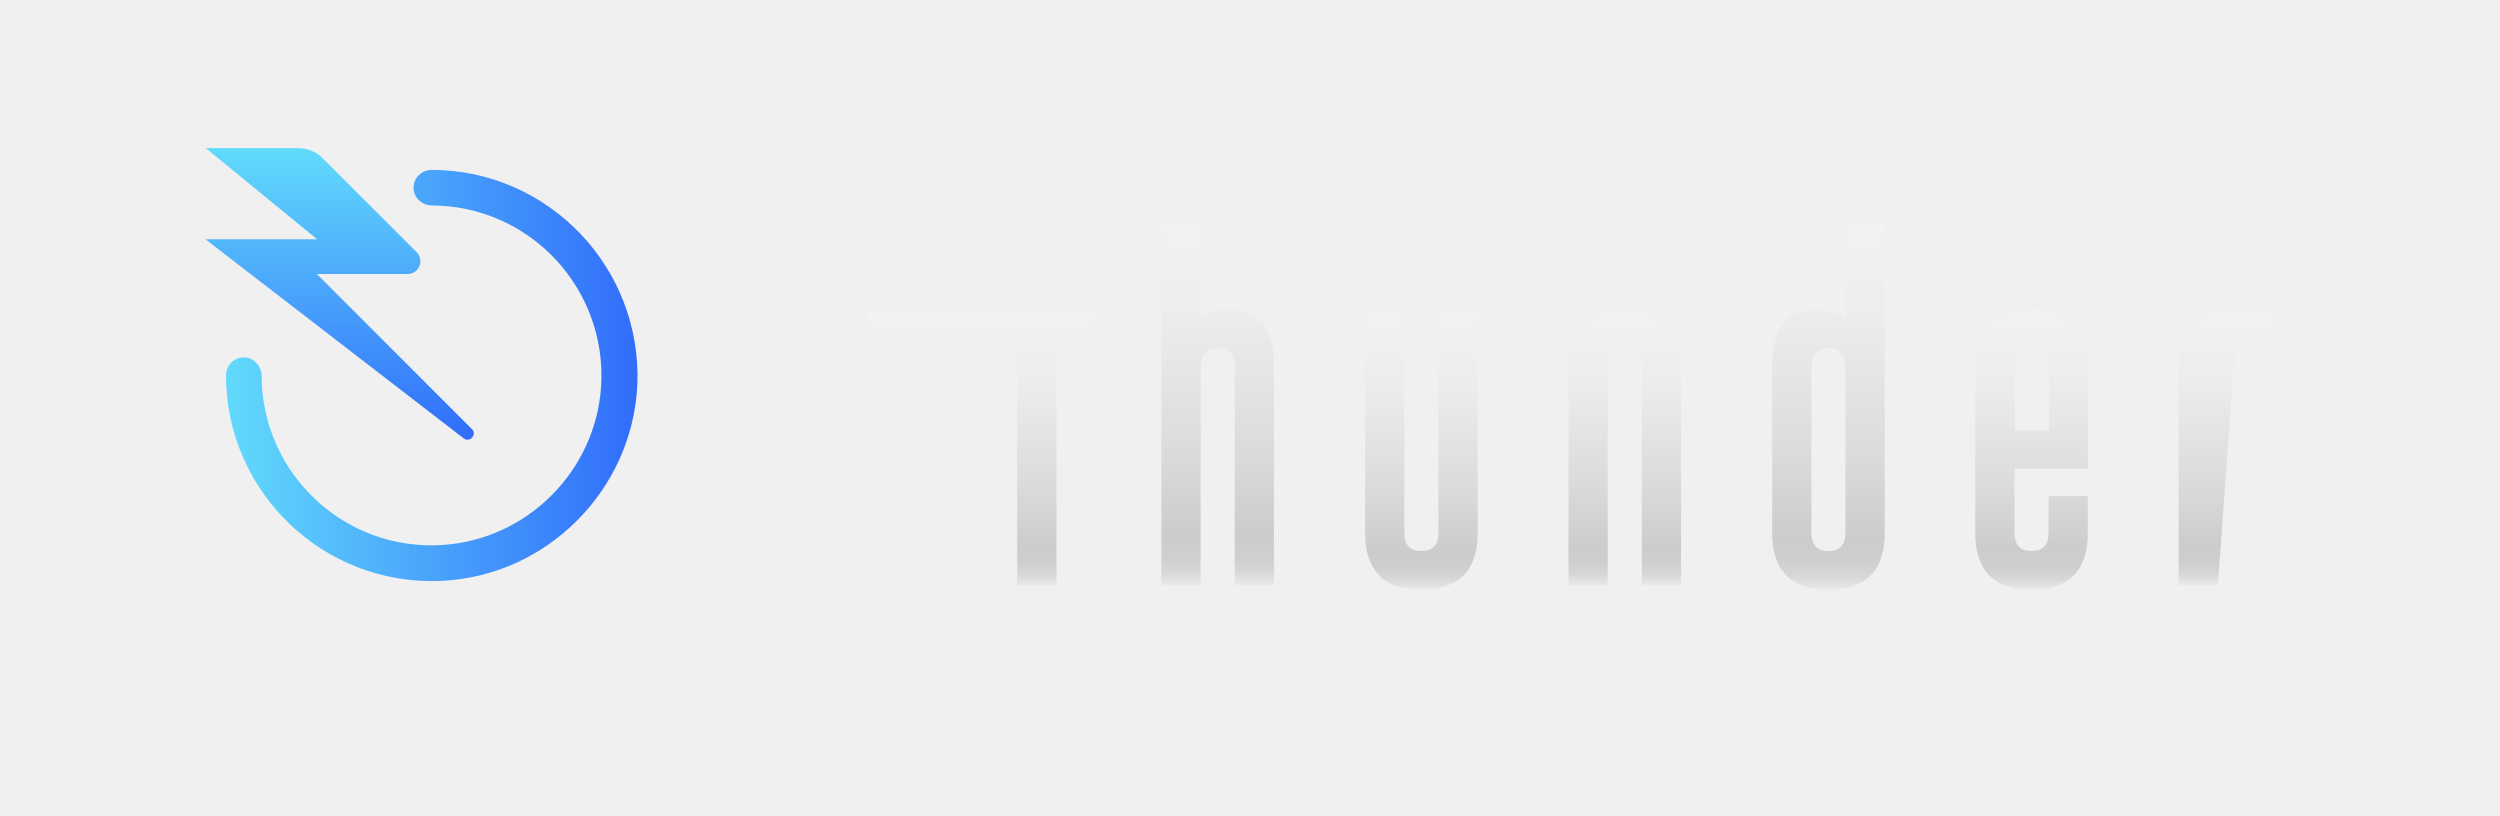
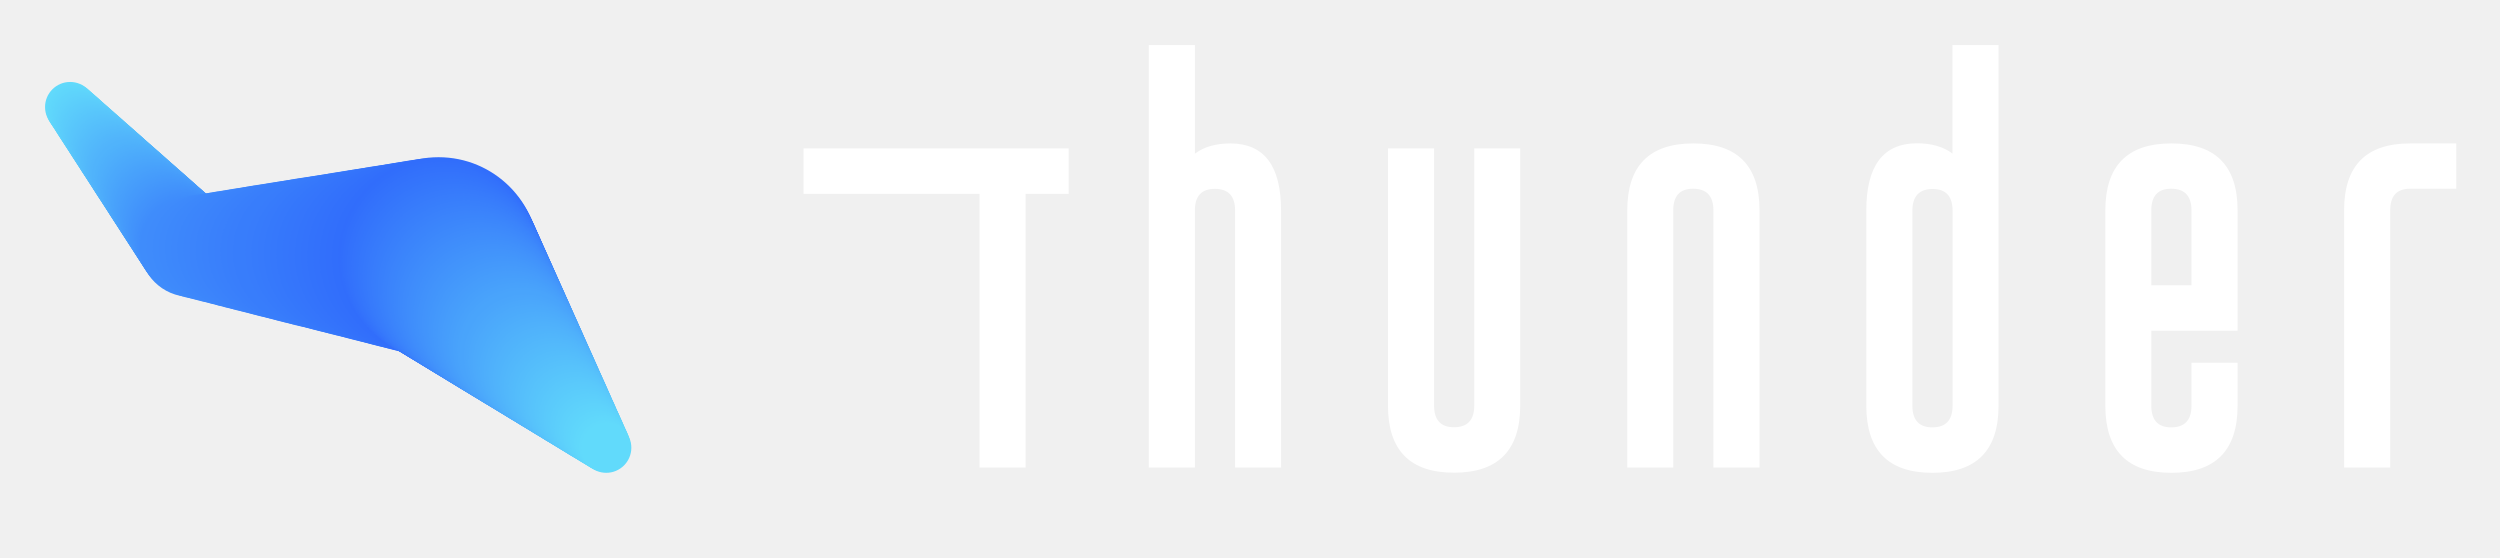
- <svg xmlns="http://www.w3.org/2000/svg" version="1.1" id="Capa_1" x="0px" y="0px" viewBox="0 0 828.5 270.3" style="enable-background:new 0 0 828.5 270.3;" xml:space="preserve">
+ <svg xmlns="http://www.w3.org/2000/svg" version="1.1" id="Capa_1" x="0px" y="0px" viewBox="0 0 1903.5 424.6" style="enable-background:new 0 0 1903.5 424.6;" xml:space="preserve">
  <style type="text/css">
- 	.st0{fill:#86A6A6;}
- 	.st1{fill:#00C700;}
- 	.st2{fill:#DB2C00;}
- 	.st3{fill:#61DAFB;}
- 	.st4{fill:#5ACAFB;}
+ 	.st0{fill:#5ACAFB;}
+ 	.st1{fill:#86A6A6;}
+ 	.st2{fill:#00C700;}
+ 	.st3{fill:#DB2C00;}
+ 	.st4{fill:#61DAFB;}
	.st5{fill:#53BBFB;}
	.st6{fill:#3F8CFB;}
	.st7{fill:#469CFB;}
	.st8{fill:#4CABFB;}
	.st9{fill:#FFFFFF;}
	.st10{fill:#387DFB;}
	.st11{fill:#316DFB;}
	.st12{fill:url(#SVGID_1_);}
	.st13{fill:#454545;}
	.st14{fill:none;stroke:url(#SVGID_2_);stroke-width:3;stroke-linecap:round;stroke-linejoin:round;stroke-miterlimit:10;}
	.st15{fill:url(#SVGID_3_);}
	.st16{fill:none;stroke:url(#SVGID_4_);stroke-width:4;stroke-linecap:round;stroke-linejoin:round;stroke-miterlimit:10;}
	.st17{fill:none;stroke:url(#SVGID_5_);stroke-width:3;stroke-linecap:round;stroke-linejoin:round;stroke-miterlimit:10;}
	.st18{fill:url(#SVGID_6_);}
	.st19{fill:none;stroke:url(#SVGID_7_);stroke-width:3;stroke-linecap:round;stroke-linejoin:round;stroke-miterlimit:10;}
	.st20{fill:url(#SVGID_8_);}
	.st21{fill:url(#SVGID_9_);}
	.st22{fill:none;stroke:url(#SVGID_10_);stroke-width:3;stroke-linecap:round;stroke-linejoin:round;stroke-miterlimit:10;}
	.st23{fill:url(#SVGID_11_);}
	.st24{fill:url(#SVGID_12_);}
	.st25{fill:none;stroke:url(#SVGID_13_);stroke-width:3;stroke-linecap:round;stroke-linejoin:round;stroke-miterlimit:10;}
	.st26{fill:url(#SVGID_14_);}
	.st27{fill:url(#SVGID_15_);}
	.st28{fill:none;stroke:url(#SVGID_16_);stroke-width:3;stroke-linecap:round;stroke-linejoin:round;stroke-miterlimit:10;}
	.st29{fill:url(#SVGID_17_);}
	.st30{fill:url(#SVGID_18_);}
	.st31{fill:url(#SVGID_19_);}
	.st32{fill:url(#SVGID_20_);}
	.st33{fill:url(#SVGID_21_);}
	.st34{fill:url(#SVGID_22_);}
	.st35{fill:url(#SVGID_23_);}
	.st36{fill:url(#SVGID_24_);}
	.st37{fill:url(#SVGID_25_);}
	.st38{fill:url(#SVGID_26_);}
	.st39{fill:url(#SVGID_27_);}
	.st40{fill:url(#SVGID_28_);}
	.st41{fill:url(#SVGID_29_);}
	.st42{fill:url(#SVGID_30_);}
	.st43{fill:url(#SVGID_31_);}
	.st44{fill:url(#SVGID_32_);}
	.st45{fill:url(#SVGID_33_);}
	.st46{fill:url(#SVGID_34_);}
	.st47{fill:url(#SVGID_35_);}
	.st48{fill:url(#SVGID_36_);}
	.st49{fill:url(#SVGID_37_);}
	.st50{fill:url(#SVGID_38_);}
	.st51{fill:url(#SVGID_39_);}
	.st52{fill:url(#SVGID_40_);}
	.st53{fill:none;stroke:url(#SVGID_41_);stroke-width:3;stroke-linecap:round;stroke-linejoin:round;stroke-miterlimit:10;}
	.st54{fill:url(#SVGID_42_);}
	.st55{fill:url(#SVGID_43_);}
	.st56{fill:none;stroke:url(#SVGID_44_);stroke-width:3;stroke-linecap:round;stroke-linejoin:round;stroke-miterlimit:10;}
	.st57{fill:url(#SVGID_45_);}
	.st58{fill:url(#SVGID_46_);}
	.st59{fill:url(#SVGID_47_);}
	.st60{fill:url(#SVGID_48_);}
	.st61{fill:url(#SVGID_49_);}
	.st62{fill:url(#SVGID_50_);}
	.st63{fill:url(#SVGID_51_);}
	.st64{fill:url(#SVGID_52_);}
	.st65{fill:url(#SVGID_53_);}
	.st66{fill:none;stroke:url(#SVGID_54_);stroke-width:3;stroke-linecap:round;stroke-linejoin:round;stroke-miterlimit:10;}
	.st67{fill:url(#SVGID_55_);}
	.st68{fill:url(#SVGID_56_);}
	.st69{fill:url(#SVGID_57_);}
	.st70{fill:url(#SVGID_58_);}
	.st71{fill:url(#SVGID_59_);}
	.st72{fill:url(#SVGID_60_);}
	.st73{fill:url(#SVGID_61_);}
	.st74{fill:none;stroke:url(#SVGID_62_);stroke-width:3;stroke-linecap:round;stroke-linejoin:round;stroke-miterlimit:10;}
	.st75{fill:#00FF00;}
	.st76{fill:#FF4500;}
	.st77{fill:url(#SVGID_63_);}
	.st78{fill:url(#SVGID_64_);}
	.st79{fill:url(#SVGID_65_);}
	.st80{fill:url(#SVGID_66_);}
	.st81{fill:url(#SVGID_67_);}
	.st82{fill:url(#SVGID_68_);}
	.st83{fill:url(#SVGID_69_);}
	.st84{fill:url(#SVGID_70_);}
	.st85{fill:url(#SVGID_71_);}
	.st86{fill:url(#SVGID_72_);}
	.st87{fill:#E6E6E6;}
	.st88{fill:url(#SVGID_73_);}
	.st89{fill:url(#SVGID_74_);}
	.st90{fill:url(#SVGID_75_);}
	.st91{fill:url(#SVGID_76_);}
	.st92{fill:url(#SVGID_77_);}
	.st93{fill:url(#SVGID_78_);}
	.st94{fill:url(#SVGID_79_);}
	.st95{fill:url(#SVGID_80_);}
	.st96{fill:url(#SVGID_81_);}
+ 	.st97{fill:#61D9FB;}
+ 	.st98{fill:#60D8FB;}
+ 	.st99{fill:#60D7FB;}
+ 	.st100{fill:#5FD6FB;}
+ 	.st101{fill:#5FD5FB;}
+ 	.st102{fill:#5ED4FB;}
+ 	.st103{fill:#5ED3FB;}
+ 	.st104{fill:#5DD2FB;}
+ 	.st105{fill:#5DD1FB;}
+ 	.st106{fill:#5DD0FB;}
+ 	.st107{fill:#5CCFFB;}
+ 	.st108{fill:#5CCEFB;}
+ 	.st109{fill:#5BCDFB;}
+ 	.st110{fill:#5BCCFB;}
+ 	.st111{fill:#5ACBFB;}
+ 	.st112{fill:#5AC9FB;}
+ 	.st113{fill:#59C8FB;}
+ 	.st114{fill:#59C7FB;}
+ 	.st115{fill:#58C6FB;}
+ 	.st116{fill:#58C5FB;}
+ 	.st117{fill:#57C4FB;}
+ 	.st118{fill:#57C3FB;}
+ 	.st119{fill:#56C2FB;}
+ 	.st120{fill:#56C1FB;}
+ 	.st121{fill:#55C0FB;}
+ 	.st122{fill:#55BFFB;}
+ 	.st123{fill:#54BEFB;}
+ 	.st124{fill:#54BDFB;}
+ 	.st125{fill:#53BCFB;}
+ 	.st126{fill:#53BAFB;}
+ 	.st127{fill:#52B9FB;}
+ 	.st128{fill:#52B8FB;}
+ 	.st129{fill:#51B7FB;}
+ 	.st130{fill:#51B6FB;}
+ 	.st131{fill:#50B5FB;}
+ 	.st132{fill:#50B4FB;}
+ 	.st133{fill:#50B3FB;}
+ 	.st134{fill:#4FB2FB;}
+ 	.st135{fill:#4FB1FB;}
+ 	.st136{fill:#4EB0FB;}
+ 	.st137{fill:#4EAFFB;}
+ 	.st138{fill:#4DAEFB;}
+ 	.st139{fill:#4DADFB;}
+ 	.st140{fill:#4CACFB;}
+ 	.st141{fill:#4CAAFB;}
+ 	.st142{fill:#4BA9FB;}
+ 	.st143{fill:#4BA8FB;}
+ 	.st144{fill:#4AA7FB;}
+ 	.st145{fill:#4AA6FB;}
+ 	.st146{fill:#49A5FB;}
+ 	.st147{fill:#49A4FB;}
+ 	.st148{fill:#49A3FB;}
+ 	.st149{fill:#48A2FB;}
+ 	.st150{fill:#48A1FB;}
+ 	.st151{fill:#47A0FB;}
+ 	.st152{fill:#479FFB;}
+ 	.st153{fill:#469EFB;}
+ 	.st154{fill:#469DFB;}
+ 	.st155{fill:#459BFB;}
+ 	.st156{fill:#459AFB;}
+ 	.st157{fill:#4499FB;}
+ 	.st158{fill:#4498FB;}
+ 	.st159{fill:#4397FB;}
+ 	.st160{fill:#4396FB;}
+ 	.st161{fill:#4395FB;}
+ 	.st162{fill:#4294FB;}
+ 	.st163{fill:#4293FB;}
+ 	.st164{fill:#4192FB;}
+ 	.st165{fill:#4191FB;}
+ 	.st166{fill:#4090FB;}
+ 	.st167{fill:#408FFB;}
+ 	.st168{fill:#408EFB;}
+ 	.st169{fill:#3F8DFB;}
+ 	.st170{fill:#3E8CFB;}
+ 	.st171{fill:#3E8BFB;}
+ 	.st172{fill:#3D8AFB;}
+ 	.st173{fill:#3D89FB;}
+ 	.st174{fill:#3D88FB;}
+ 	.st175{fill:#3C87FB;}
+ 	.st176{fill:#3C86FB;}
+ 	.st177{fill:#3B85FB;}
+ 	.st178{fill:#3B84FB;}
+ 	.st179{fill:#3A83FB;}
+ 	.st180{fill:#3A82FB;}
+ 	.st181{fill:#3A81FB;}
+ 	.st182{fill:#3980FB;}
+ 	.st183{fill:#397FFB;}
+ 	.st184{fill:#387EFB;}
+ 	.st185{fill:#377CFB;}
+ 	.st186{fill:#377BFB;}
+ 	.st187{fill:#377AFB;}
+ 	.st188{fill:#3679FB;}
+ 	.st189{fill:#3678FB;}
+ 	.st190{fill:#3577FB;}
+ 	.st191{fill:#3576FB;}
+ 	.st192{fill:#3475FB;}
+ 	.st193{fill:#3474FB;}
+ 	.st194{fill:#3473FB;}
+ 	.st195{fill:#3372FB;}
+ 	.st196{fill:#3371FB;}
+ 	.st197{fill:#3270FB;}
+ 	.st198{fill:#326FFB;}
+ 	.st199{fill:#316EFB;}
+ 	.st200{fill:#387CFB;}
+ 	.st201{fill:#3B83FB;}
+ 	.st202{fill:#3E8AFB;}
+ 	.st203{fill:#3F8EFB;}
+ 	.st204{fill:#4295FB;}
+ 	.st205{fill:#4AA5FB;}
+ 	.st206{fill:#4BA7FB;}
+ 	.st207{fill:#4CA9FB;}
+ 	.st208{fill:#4DACFB;}
+ 	.st209{fill:#4EAEFB;}
+ 	.st210{fill:#4FB0FB;}
+ 	.st211{fill:#50B2FB;}
+ 	.st212{fill:#51B5FB;}
+ 	.st213{fill:#52B7FB;}
+ 	.st214{fill:#53B9FB;}
+ 	.st215{fill:#54BCFB;}
+ 	.st216{fill:#55BEFB;}
+ 	.st217{fill:#56C0FB;}
+ 	.st218{fill:#57C2FB;}
+ 	.st219{fill:#5ED2FB;}
+ 	.st220{fill:#5BCBFB;}
+ 	.st221{fill:#58C4FB;}
+ 	.st222{fill:#55BDFB;}
+ 	.st223{fill:#54BBFB;}
+ 	.st224{fill:#52B6FB;}
+ 	.st225{fill:#51B4FB;}
+ 	.st226{fill:#48A0FB;}
+ 	.st227{fill:#479EFB;}
+ 	.st228{fill:#4599FB;}
+ 	.st229{fill:#4497FB;}
+ 	.st230{fill:#4292FB;}
+ 	.st231{fill:#4190FB;}
+ 	.st232{fill:#3F8BFB;}
+ 	.st233{fill:#3E89FB;}
+ 	.st234{fill:#3D87FB;}
+ 	.st235{fill:#3C85FB;}
+ 	.st236{fill:#3C84FB;}
+ 	.st237{fill:#3B82FB;}
+ 	.st238{fill:#3A80FB;}
+ 	.st239{fill:#397EFB;}
+ 	.st240{fill:#3575FB;}
+ 	.st241{fill:none;stroke:#61DAFB;stroke-width:18;stroke-linecap:round;stroke-linejoin:round;stroke-miterlimit:10;}
</style>
  <g>
    <g>
-       <linearGradient id="SVGID_1_" gradientUnits="userSpaceOnUse" x1="155.837" y1="145.642" x2="155.837" y2="49.078" gradientTransform="matrix(-1 0 0 1 268.4413 0)">
-         <stop offset="0" style="stop-color:#316DFB" />
-         <stop offset="1" style="stop-color:#61DAFB" />
-       </linearGradient>
-       <path class="st12" d="M68.2,49.1h30.6c3.1,0,6.1,1.2,8.3,3.5l31,31c2.6,2.6,0.8,7.2-3,7.2H105l51.4,51.4c1.8,1.8-0.7,4.6-2.7,3.1    l-85.6-66h37L68.2,49.1z" />
+       <g>
+         <path class="st9" d="M813.7,113v34.6h-32.8V356h-35.1V147.6H611.8V113H813.7z" />
+         <path class="st9" d="M909.8,356h-35.1V34.3h35.1V117c6.9-5.2,16-7.8,27.1-7.8c25.7,0.1,38.5,17.1,38.5,51.2V356h-35V160.3     c0-11-5.1-16.5-15.4-16.5c-10.1,0-15.2,5.4-15.2,16.3V356z" />
+         <path class="st9" d="M1157.5,308.8c0,34-16.8,51.1-50.4,51.1c-33.5,0-50.3-17-50.3-51.1V113h35.1v195.8c0,11,5.1,16.5,15.2,16.5     c10.2,0,15.4-5.5,15.4-16.5V113h35V308.8z" />
+         <path class="st9" d="M1274,356h-35V160.2c0-34,16.8-51,50.3-51c33.6,0,50.4,17,50.4,51V356h-35.1V160.2     c0-10.9-5.1-16.4-15.2-16.5h-0.3c-10.1,0-15.1,5.5-15.1,16.5V356z" />
+         <path class="st9" d="M1486.7,34.3h35v274.6c0,34-16.8,51.1-50.4,51.1c-33.5,0-50.3-17-50.3-51.1V160.3c0-34,12.8-51.1,38.5-51.2     c11.1,0,20.2,2.6,27.1,7.8V34.3z M1486.7,160.2c-0.1-10.9-5.2-16.3-15.2-16.3c-10.2,0-15.4,5.5-15.4,16.5v148.5     c0,11,5.1,16.5,15.2,16.5c10.2,0,15.4-5.5,15.4-16.5V160.2z" />
+         <path class="st9" d="M1638,251.9v57c0,11,5.1,16.5,15.2,16.5c10.2,0,15.4-5.5,15.4-16.5v-32.7h35.1v32.7     c0,34-16.8,51.1-50.4,51.1c-33.5,0-50.3-17-50.3-51.1V160.2c0-34,16.8-51,50.3-51c33.6,0,50.4,17,50.4,51v91.6H1638z M1638,217.2     h30.6v-57c0-10.9-5.1-16.4-15.2-16.5h-0.3c-10.1,0-15.1,5.5-15.1,16.5V217.2z" />
+       </g>
    </g>
-     <g>
-       <linearGradient id="SVGID_2_" gradientUnits="userSpaceOnUse" x1="725.77" y1="-620.555" x2="862.142" y2="-620.555" gradientTransform="matrix(-1 0 0 1 936.963 745.0541)">
-         <stop offset="0" style="stop-color:#316DFB" />
-         <stop offset="1" style="stop-color:#61DAFB" />
-       </linearGradient>
-       <path style="fill:url(#SVGID_2_);" d="M143,56.3c-3.5,0-6.4,3.1-5.9,6.7c0.4,3,3.1,5.1,6.1,5.1c32.2,0.1,58.1,27.4,56,60.1    c-1.9,27.9-24.4,50.5-52.4,52.4c-32.7,2.2-60-23.8-60.1-56c0-3-2.2-5.7-5.1-6.1c-3.6-0.5-6.7,2.3-6.7,5.9    c0,38.7,32.4,69.9,71.4,68.1c34.9-1.6,63.2-30,64.9-64.8C212.9,88.7,181.7,56.3,143,56.3z" />
-     </g>
+     <path class="st9" d="M1870.2,109.2v34.5H1835c-10.1,0-15.1,5.5-15.1,16.5V356h-35.1V160.2c0-34,16.7-51,50.3-51H1870.2z" />
  </g>
  <g>
-     <g>
-       <g>
-         <g>
-           <linearGradient id="SVGID_3_" gradientUnits="userSpaceOnUse" x1="324.898" y1="194.007" x2="324.898" y2="103.996">
-             <stop offset="0" style="stop-color:#EAEAEA" />
-             <stop offset="6.878301e-03" style="stop-color:#E6E6E6" />
-             <stop offset="3.932634e-02" style="stop-color:#D7D7D7" />
-             <stop offset="7.815093e-02" style="stop-color:#CFCFCF" />
-             <stop offset="0.14" style="stop-color:#CCCCCC" />
-             <stop offset="0.373" style="stop-color:#DBDBDB" />
-             <stop offset="0.732" style="stop-color:#ECECEC" />
-             <stop offset="1" style="stop-color:#F2F2F2" />
-           </linearGradient>
-           <path class="st15" d="M362.3,104v12.8h-12.2V194h-13v-77.2h-49.7V104H362.3z" />
-         </g>
-         <g>
-           <linearGradient id="SVGID_4_" gradientUnits="userSpaceOnUse" x1="403.553" y1="194.007" x2="403.553" y2="74.821">
-             <stop offset="0" style="stop-color:#EAEAEA" />
-             <stop offset="6.878301e-03" style="stop-color:#E6E6E6" />
-             <stop offset="3.932634e-02" style="stop-color:#D7D7D7" />
-             <stop offset="7.815093e-02" style="stop-color:#CFCFCF" />
-             <stop offset="0.14" style="stop-color:#CCCCCC" />
-             <stop offset="0.373" style="stop-color:#DBDBDB" />
-             <stop offset="0.732" style="stop-color:#ECECEC" />
-             <stop offset="1" style="stop-color:#F2F2F2" />
-           </linearGradient>
-           <path style="fill:url(#SVGID_4_);" d="M397.9,194h-13V74.8h13v30.6c2.6-1.9,5.9-2.9,10-2.9c9.5,0,14.3,6.3,14.3,18.9V194h-13      v-72.5c0-4.1-1.9-6.1-5.7-6.1c-3.7,0-5.6,2-5.6,6.1V194z" />
-         </g>
-         <g>
-           <linearGradient id="SVGID_5_" gradientUnits="userSpaceOnUse" x1="471.014" y1="195.474" x2="471.014" y2="103.996">
-             <stop offset="0" style="stop-color:#EAEAEA" />
-             <stop offset="6.878301e-03" style="stop-color:#E6E6E6" />
-             <stop offset="3.932634e-02" style="stop-color:#D7D7D7" />
-             <stop offset="7.815093e-02" style="stop-color:#CFCFCF" />
-             <stop offset="0.14" style="stop-color:#CCCCCC" />
-             <stop offset="0.373" style="stop-color:#DBDBDB" />
-             <stop offset="0.732" style="stop-color:#ECECEC" />
-             <stop offset="1" style="stop-color:#F2F2F2" />
-           </linearGradient>
-           <path style="fill:url(#SVGID_5_);" d="M489.7,176.5c0,12.6-6.2,18.9-18.7,18.9c-12.4,0-18.6-6.3-18.6-18.9V104h13v72.5      c0,4.1,1.9,6.1,5.6,6.1c3.8,0,5.7-2,5.7-6.1V104h13V176.5z" />
-         </g>
-         <g>
-           <linearGradient id="SVGID_6_" gradientUnits="userSpaceOnUse" x1="538.474" y1="194.007" x2="538.474" y2="102.573">
-             <stop offset="0" style="stop-color:#EAEAEA" />
-             <stop offset="6.878301e-03" style="stop-color:#E6E6E6" />
-             <stop offset="3.932634e-02" style="stop-color:#D7D7D7" />
-             <stop offset="7.815093e-02" style="stop-color:#CFCFCF" />
-             <stop offset="0.14" style="stop-color:#CCCCCC" />
-             <stop offset="0.373" style="stop-color:#DBDBDB" />
-             <stop offset="0.732" style="stop-color:#ECECEC" />
-             <stop offset="1" style="stop-color:#F2F2F2" />
-           </linearGradient>
-           <path class="st18" d="M532.8,194h-13v-72.5c0-12.6,6.2-18.9,18.6-18.9c12.4,0,18.7,6.3,18.7,18.9V194h-13v-72.5      c0-4-1.9-6.1-5.6-6.1h-0.1c-3.7,0-5.6,2-5.6,6.1V194z" />
-         </g>
-         <g>
-           <linearGradient id="SVGID_7_" gradientUnits="userSpaceOnUse" x1="605.931" y1="195.474" x2="605.931" y2="74.821">
-             <stop offset="0" style="stop-color:#EAEAEA" />
-             <stop offset="6.878301e-03" style="stop-color:#E6E6E6" />
-             <stop offset="3.932634e-02" style="stop-color:#D7D7D7" />
-             <stop offset="7.815093e-02" style="stop-color:#CFCFCF" />
-             <stop offset="0.14" style="stop-color:#CCCCCC" />
-             <stop offset="0.373" style="stop-color:#DBDBDB" />
-             <stop offset="0.732" style="stop-color:#ECECEC" />
-             <stop offset="1" style="stop-color:#F2F2F2" />
-           </linearGradient>
-           <path style="fill:url(#SVGID_7_);" d="M611.6,74.8h13v101.7c0,12.6-6.2,18.9-18.7,18.9c-12.4,0-18.6-6.3-18.6-18.9v-55      c0-12.6,4.8-18.9,14.3-18.9c4.1,0,7.5,1,10,2.9V74.8z M611.6,121.5c0-4-1.9-6.1-5.6-6.1c-3.8,0-5.7,2-5.7,6.1v55      c0,4.1,1.9,6.1,5.6,6.1c3.8,0,5.7-2,5.7-6.1V121.5z" />
-         </g>
-         <g>
-           <linearGradient id="SVGID_8_" gradientUnits="userSpaceOnUse" x1="673.316" y1="195.474" x2="673.316" y2="102.573">
-             <stop offset="0" style="stop-color:#EAEAEA" />
-             <stop offset="6.878301e-03" style="stop-color:#E6E6E6" />
-             <stop offset="3.932634e-02" style="stop-color:#D7D7D7" />
-             <stop offset="7.815093e-02" style="stop-color:#CFCFCF" />
-             <stop offset="0.14" style="stop-color:#CCCCCC" />
-             <stop offset="0.373" style="stop-color:#DBDBDB" />
-             <stop offset="0.732" style="stop-color:#ECECEC" />
-             <stop offset="1" style="stop-color:#F2F2F2" />
-           </linearGradient>
-           <path class="st20" d="M667.6,155.4v21.1c0,4.1,1.9,6.1,5.6,6.1c3.8,0,5.7-2,5.7-6.1v-12.1h13v12.1c0,12.6-6.2,18.9-18.7,18.9      c-12.4,0-18.6-6.3-18.6-18.9v-55.1c0-12.6,6.2-18.9,18.6-18.9c12.4,0,18.7,6.3,18.7,18.9v33.9H667.6z M667.6,142.6H679v-21.1      c0-4-1.9-6.1-5.6-6.1h-0.1c-3.7,0-5.6,2-5.6,6.1V142.6z" />
-         </g>
-       </g>
-     </g>
-     <g>
-       <linearGradient id="SVGID_9_" gradientUnits="userSpaceOnUse" x1="737.852" y1="194.012" x2="737.852" y2="102.577">
-         <stop offset="0" style="stop-color:#EAEAEA" />
-         <stop offset="6.878301e-03" style="stop-color:#E6E6E6" />
-         <stop offset="3.932634e-02" style="stop-color:#D7D7D7" />
-         <stop offset="7.815093e-02" style="stop-color:#CFCFCF" />
-         <stop offset="0.14" style="stop-color:#CCCCCC" />
-         <stop offset="0.373" style="stop-color:#DBDBDB" />
-         <stop offset="0.732" style="stop-color:#ECECEC" />
-         <stop offset="1" style="stop-color:#F2F2F2" />
-       </linearGradient>
-       <path class="st21" d="M753.7,102.6v12.8h-13c-3.7,0,0-4.1,0,0L735,194h-13v-72.5c0-12.6,6.2-18.9,18.6-18.9H753.7z" />
-     </g>
+     <circle class="st4" cx="53.4" cy="81.5" r="19.1" />
+     <circle class="st97" cx="54.5" cy="82.8" r="19.4" />
+     <circle class="st98" cx="55.7" cy="84.2" r="19.6" />
+     <circle class="st99" cx="56.8" cy="85.5" r="19.8" />
+     <circle class="st100" cx="58" cy="86.8" r="20.1" />
+     <circle class="st101" cx="59.2" cy="88.2" r="20.3" />
+     <circle class="st102" cx="60.3" cy="89.5" r="20.6" />
+     <circle class="st103" cx="61.5" cy="90.9" r="20.8" />
+     <circle class="st219" cx="62.6" cy="92.2" r="21.1" />
+     <circle class="st105" cx="63.8" cy="93.6" r="21.3" />
+     <circle class="st106" cx="64.9" cy="94.9" r="21.5" />
+     <circle class="st107" cx="66.1" cy="96.3" r="21.8" />
+     <circle class="st108" cx="67.3" cy="97.6" r="22" />
+     <circle class="st109" cx="68.4" cy="99" r="22.3" />
+     <circle class="st110" cx="69.6" cy="100.3" r="22.5" />
+     <circle class="st220" cx="70.7" cy="101.6" r="22.7" />
+     <circle class="st0" cx="71.9" cy="103" r="23" />
+     <circle class="st112" cx="73" cy="104.3" r="23.2" />
+     <circle class="st113" cx="74.2" cy="105.7" r="23.5" />
+     <circle class="st114" cx="75.4" cy="107" r="23.7" />
+     <circle class="st115" cx="76.5" cy="108.4" r="24" />
+     <circle class="st116" cx="77.7" cy="109.7" r="24.2" />
+     <circle class="st221" cx="78.8" cy="111.1" r="24.4" />
+     <circle class="st118" cx="80" cy="112.4" r="24.7" />
+     <circle class="st218" cx="81.2" cy="113.8" r="24.9" />
+     <circle class="st120" cx="82.3" cy="115.1" r="25.2" />
+     <circle class="st217" cx="83.5" cy="116.5" r="25.4" />
+     <circle class="st122" cx="84.6" cy="117.8" r="25.7" />
+     <circle class="st216" cx="85.8" cy="119.1" r="25.9" />
+     <circle class="st222" cx="86.9" cy="120.5" r="26.1" />
+     <circle class="st215" cx="88.1" cy="121.8" r="26.4" />
+     <circle class="st223" cx="89.3" cy="123.2" r="26.6" />
+     <circle class="st126" cx="90.4" cy="124.5" r="26.9" />
+     <circle class="st214" cx="91.6" cy="125.9" r="27.1" />
+     <circle class="st128" cx="92.7" cy="127.2" r="27.3" />
+     <circle class="st213" cx="93.9" cy="128.6" r="27.6" />
+     <circle class="st224" cx="95" cy="129.9" r="27.8" />
+     <circle class="st212" cx="96.2" cy="131.3" r="28.1" />
+     <circle class="st225" cx="97.4" cy="132.6" r="28.3" />
+     <circle class="st133" cx="98.5" cy="134" r="28.6" />
+     <circle class="st133" cx="99.7" cy="135.3" r="28.8" />
+     <circle class="st134" cx="100.8" cy="136.6" r="29" />
+     <circle class="st135" cx="102" cy="138" r="29.3" />
+     <circle class="st136" cx="103.2" cy="139.3" r="29.5" />
+     <circle class="st137" cx="104.3" cy="140.7" r="29.8" />
+     <circle class="st209" cx="105.5" cy="142" r="30" />
+     <circle class="st139" cx="106.6" cy="143.4" r="30.2" />
+     <circle class="st208" cx="107.8" cy="144.7" r="30.5" />
+     <circle class="st8" cx="108.9" cy="146.1" r="30.7" />
+     <circle class="st141" cx="110.1" cy="147.4" r="31" />
+     <circle class="st142" cx="111.3" cy="148.8" r="31.2" />
+     <circle class="st143" cx="112.4" cy="150.1" r="31.5" />
+     <circle class="st206" cx="113.6" cy="151.5" r="31.7" />
+     <circle class="st145" cx="114.7" cy="152.8" r="31.9" />
+     <circle class="st205" cx="115.9" cy="154.1" r="32.2" />
+     <circle class="st147" cx="117" cy="155.5" r="32.4" />
+     <circle class="st148" cx="118.2" cy="156.8" r="32.7" />
+     <circle class="st149" cx="119.4" cy="158.2" r="32.9" />
+     <circle class="st150" cx="120.5" cy="159.5" r="33.2" />
+     <circle class="st226" cx="121.7" cy="160.9" r="33.4" />
+     <circle class="st152" cx="122.8" cy="162.2" r="33.6" />
+     <circle class="st227" cx="124" cy="163.6" r="33.9" />
+     <circle class="st154" cx="125.2" cy="164.9" r="34.1" />
+     <circle class="st7" cx="126.3" cy="166.3" r="34.4" />
+     <circle class="st155" cx="127.5" cy="167.6" r="34.6" />
+     <circle class="st156" cx="128.6" cy="169" r="34.8" />
+     <circle class="st228" cx="129.8" cy="170.3" r="35.1" />
+     <circle class="st158" cx="130.9" cy="171.6" r="35.3" />
+     <circle class="st229" cx="132.1" cy="173" r="35.6" />
+     <circle class="st160" cx="133.3" cy="174.3" r="35.8" />
+     <circle class="st161" cx="134.4" cy="175.7" r="36.1" />
+     <circle class="st162" cx="135.6" cy="177" r="36.3" />
+     <circle class="st163" cx="136.7" cy="178.4" r="36.5" />
+     <circle class="st230" cx="137.9" cy="179.7" r="36.8" />
+     <circle class="st165" cx="139" cy="181.1" r="37" />
+     <circle class="st231" cx="140.2" cy="182.4" r="37.3" />
+     <circle class="st167" cx="141.4" cy="183.8" r="37.5" />
+     <circle class="st168" cx="142.5" cy="185.1" r="37.8" />
+     <circle class="st169" cx="143.7" cy="186.4" r="38" />
+     <circle class="st6" cx="144.8" cy="187.8" r="38.2" />
+     <circle class="st232" cx="150.7" cy="188.1" r="39.4" />
+     <circle class="st202" cx="156.7" cy="188.3" r="40.6" />
+     <circle class="st233" cx="162.6" cy="188.6" r="41.8" />
+     <circle class="st174" cx="168.5" cy="188.8" r="43" />
+     <circle class="st234" cx="174.4" cy="189.1" r="44.2" />
+     <circle class="st176" cx="180.3" cy="189.4" r="45.4" />
+     <circle class="st235" cx="186.2" cy="189.6" r="46.6" />
+     <circle class="st236" cx="192.1" cy="189.9" r="47.8" />
+     <circle class="st201" cx="198" cy="190.1" r="49" />
+     <circle class="st237" cx="203.9" cy="190.4" r="50.2" />
+     <circle class="st181" cx="209.8" cy="190.7" r="51.4" />
+     <circle class="st238" cx="215.8" cy="190.9" r="52.6" />
+     <circle class="st183" cx="221.7" cy="191.2" r="53.8" />
+     <circle class="st239" cx="227.6" cy="191.5" r="55" />
+     <circle class="st10" cx="233.5" cy="191.7" r="56.2" />
+     <circle class="st10" cx="239.4" cy="192" r="57.4" />
+     <circle class="st200" cx="245.3" cy="192.2" r="58.5" />
+     <circle class="st186" cx="251.2" cy="192.5" r="59.7" />
+     <circle class="st187" cx="257.1" cy="192.8" r="60.9" />
+     <circle class="st188" cx="263" cy="193" r="62.1" />
+     <circle class="st189" cx="268.9" cy="193.3" r="63.3" />
+     <circle class="st190" cx="274.9" cy="193.5" r="64.5" />
+     <circle class="st191" cx="280.8" cy="193.8" r="65.7" />
+     <circle class="st240" cx="286.7" cy="194.1" r="66.9" />
+     <circle class="st193" cx="292.6" cy="194.3" r="68.1" />
+     <circle class="st194" cx="298.5" cy="194.6" r="69.3" />
+     <circle class="st195" cx="304.4" cy="194.9" r="70.5" />
+     <circle class="st196" cx="310.3" cy="195.1" r="71.7" />
+     <circle class="st197" cx="316.2" cy="195.4" r="72.9" />
+     <circle class="st198" cx="322.1" cy="195.6" r="74.1" />
+     <circle class="st199" cx="328" cy="195.9" r="75.3" />
+     <circle class="st11" cx="333.9" cy="196.2" r="76.5" />
+     <circle class="st199" cx="335.1" cy="197.5" r="75.9" />
+     <circle class="st198" cx="336.3" cy="198.8" r="75.4" />
+     <circle class="st197" cx="337.4" cy="200.1" r="74.9" />
+     <circle class="st196" cx="338.6" cy="201.4" r="74.4" />
+     <circle class="st195" cx="339.8" cy="202.7" r="73.9" />
+     <circle class="st194" cx="340.9" cy="204.1" r="73.3" />
+     <circle class="st193" cx="342.1" cy="205.4" r="72.8" />
+     <circle class="st192" cx="343.2" cy="206.7" r="72.3" />
+     <circle class="st191" cx="344.4" cy="208" r="71.8" />
+     <circle class="st190" cx="345.6" cy="209.3" r="71.3" />
+     <circle class="st189" cx="346.7" cy="210.6" r="70.7" />
+     <circle class="st188" cx="347.9" cy="212" r="70.2" />
+     <circle class="st187" cx="349" cy="213.3" r="69.7" />
+     <circle class="st186" cx="350.2" cy="214.6" r="69.2" />
+     <circle class="st200" cx="351.4" cy="215.9" r="68.6" />
+     <circle class="st10" cx="352.5" cy="217.2" r="68.1" />
+     <circle class="st184" cx="353.7" cy="218.5" r="67.6" />
+     <circle class="st183" cx="354.8" cy="219.8" r="67.1" />
+     <circle class="st182" cx="356" cy="221.2" r="66.6" />
+     <circle class="st181" cx="357.2" cy="222.5" r="66" />
+     <circle class="st180" cx="358.3" cy="223.8" r="65.5" />
+     <circle class="st201" cx="359.5" cy="225.1" r="65" />
+     <circle class="st178" cx="360.6" cy="226.4" r="64.5" />
+     <circle class="st177" cx="361.8" cy="227.7" r="64" />
+     <circle class="st176" cx="363" cy="229.1" r="63.4" />
+     <circle class="st175" cx="364.1" cy="230.4" r="62.9" />
+     <circle class="st174" cx="365.3" cy="231.7" r="62.4" />
+     <circle class="st173" cx="366.4" cy="233" r="61.9" />
+     <circle class="st202" cx="367.6" cy="234.3" r="61.3" />
+     <circle class="st171" cx="368.8" cy="235.6" r="60.8" />
+     <circle class="st6" cx="369.9" cy="236.9" r="60.3" />
+     <circle class="st169" cx="371.1" cy="238.3" r="59.8" />
+     <circle class="st203" cx="372.2" cy="239.6" r="59.3" />
+     <circle class="st167" cx="373.4" cy="240.9" r="58.7" />
+     <circle class="st166" cx="374.6" cy="242.2" r="58.2" />
+     <circle class="st165" cx="375.7" cy="243.5" r="57.7" />
+     <circle class="st164" cx="376.9" cy="244.8" r="57.2" />
+     <circle class="st163" cx="378" cy="246.2" r="56.7" />
+     <circle class="st162" cx="379.2" cy="247.5" r="56.1" />
+     <circle class="st204" cx="380.4" cy="248.8" r="55.6" />
+     <circle class="st160" cx="381.5" cy="250.1" r="55.1" />
+     <circle class="st159" cx="382.7" cy="251.4" r="54.6" />
+     <circle class="st158" cx="383.8" cy="252.7" r="54.1" />
+     <circle class="st157" cx="385" cy="254" r="53.5" />
+     <circle class="st156" cx="386.2" cy="255.4" r="53" />
+     <circle class="st155" cx="387.3" cy="256.7" r="52.5" />
+     <circle class="st7" cx="388.5" cy="258" r="52" />
+     <circle class="st154" cx="389.6" cy="259.3" r="51.4" />
+     <circle class="st153" cx="390.8" cy="260.6" r="50.9" />
+     <circle class="st152" cx="392" cy="261.9" r="50.4" />
+     <circle class="st151" cx="393.1" cy="263.3" r="49.9" />
+     <circle class="st150" cx="394.3" cy="264.6" r="49.4" />
+     <circle class="st149" cx="395.5" cy="265.9" r="48.8" />
+     <circle class="st148" cx="396.6" cy="267.2" r="48.3" />
+     <circle class="st147" cx="397.8" cy="268.5" r="47.8" />
+     <circle class="st147" cx="398.9" cy="269.8" r="47.3" />
+     <circle class="st205" cx="400.1" cy="271.1" r="46.8" />
+     <circle class="st145" cx="401.3" cy="272.5" r="46.2" />
+     <circle class="st206" cx="402.4" cy="273.8" r="45.7" />
+     <circle class="st143" cx="403.6" cy="275.1" r="45.2" />
+     <circle class="st207" cx="404.7" cy="276.4" r="44.7" />
+     <circle class="st141" cx="405.9" cy="277.7" r="44.1" />
+     <circle class="st8" cx="407.1" cy="279" r="43.6" />
+     <circle class="st208" cx="408.2" cy="280.4" r="43.1" />
+     <circle class="st139" cx="409.4" cy="281.7" r="42.6" />
+     <circle class="st209" cx="410.5" cy="283" r="42.1" />
+     <circle class="st137" cx="411.7" cy="284.3" r="41.5" />
+     <circle class="st210" cx="412.9" cy="285.6" r="41" />
+     <circle class="st135" cx="414" cy="286.9" r="40.5" />
+     <circle class="st211" cx="415.2" cy="288.2" r="40" />
+     <circle class="st133" cx="416.3" cy="289.6" r="39.5" />
+     <circle class="st132" cx="417.5" cy="290.9" r="38.9" />
+     <circle class="st212" cx="418.7" cy="292.2" r="38.4" />
+     <circle class="st130" cx="419.8" cy="293.5" r="37.9" />
+     <circle class="st213" cx="421" cy="294.8" r="37.4" />
+     <circle class="st128" cx="422.1" cy="296.1" r="36.8" />
+     <circle class="st214" cx="423.3" cy="297.5" r="36.3" />
+     <circle class="st126" cx="424.5" cy="298.8" r="35.8" />
+     <circle class="st5" cx="425.6" cy="300.1" r="35.3" />
+     <circle class="st215" cx="426.8" cy="301.4" r="34.8" />
+     <circle class="st124" cx="427.9" cy="302.7" r="34.2" />
+     <circle class="st216" cx="429.1" cy="304" r="33.7" />
+     <circle class="st122" cx="430.3" cy="305.3" r="33.2" />
+     <circle class="st217" cx="431.4" cy="306.7" r="32.7" />
+     <circle class="st120" cx="432.6" cy="308" r="32.2" />
+     <circle class="st218" cx="433.7" cy="309.3" r="31.6" />
+     <circle class="st118" cx="434.9" cy="310.6" r="31.1" />
+     <circle class="st117" cx="436.1" cy="311.9" r="30.6" />
+     <circle class="st116" cx="437.2" cy="313.2" r="30.1" />
+     <circle class="st115" cx="438.4" cy="314.6" r="29.5" />
+     <circle class="st114" cx="439.5" cy="315.9" r="29" />
+     <circle class="st113" cx="440.7" cy="317.2" r="28.5" />
+     <circle class="st112" cx="441.9" cy="318.5" r="28" />
+     <circle class="st0" cx="443" cy="319.8" r="27.5" />
+     <circle class="st111" cx="444.2" cy="321.1" r="26.9" />
+     <circle class="st110" cx="445.3" cy="322.5" r="26.4" />
+     <circle class="st109" cx="446.5" cy="323.8" r="25.9" />
+     <circle class="st108" cx="447.7" cy="325.1" r="25.4" />
+     <circle class="st107" cx="448.8" cy="326.4" r="24.9" />
+     <circle class="st106" cx="450" cy="327.7" r="24.3" />
+     <circle class="st105" cx="451.2" cy="329" r="23.8" />
+     <circle class="st219" cx="452.3" cy="330.3" r="23.3" />
+     <circle class="st103" cx="453.5" cy="331.7" r="22.8" />
+     <circle class="st102" cx="454.6" cy="333" r="22.2" />
+     <circle class="st101" cx="455.8" cy="334.3" r="21.7" />
+     <circle class="st100" cx="457" cy="335.6" r="21.2" />
+     <circle class="st99" cx="458.1" cy="336.9" r="20.7" />
+     <circle class="st98" cx="459.3" cy="338.2" r="20.2" />
+     <circle class="st97" cx="460.4" cy="339.6" r="19.6" />
+     <circle class="st4" cx="461.6" cy="340.9" r="19.1" />
  </g>
</svg>
